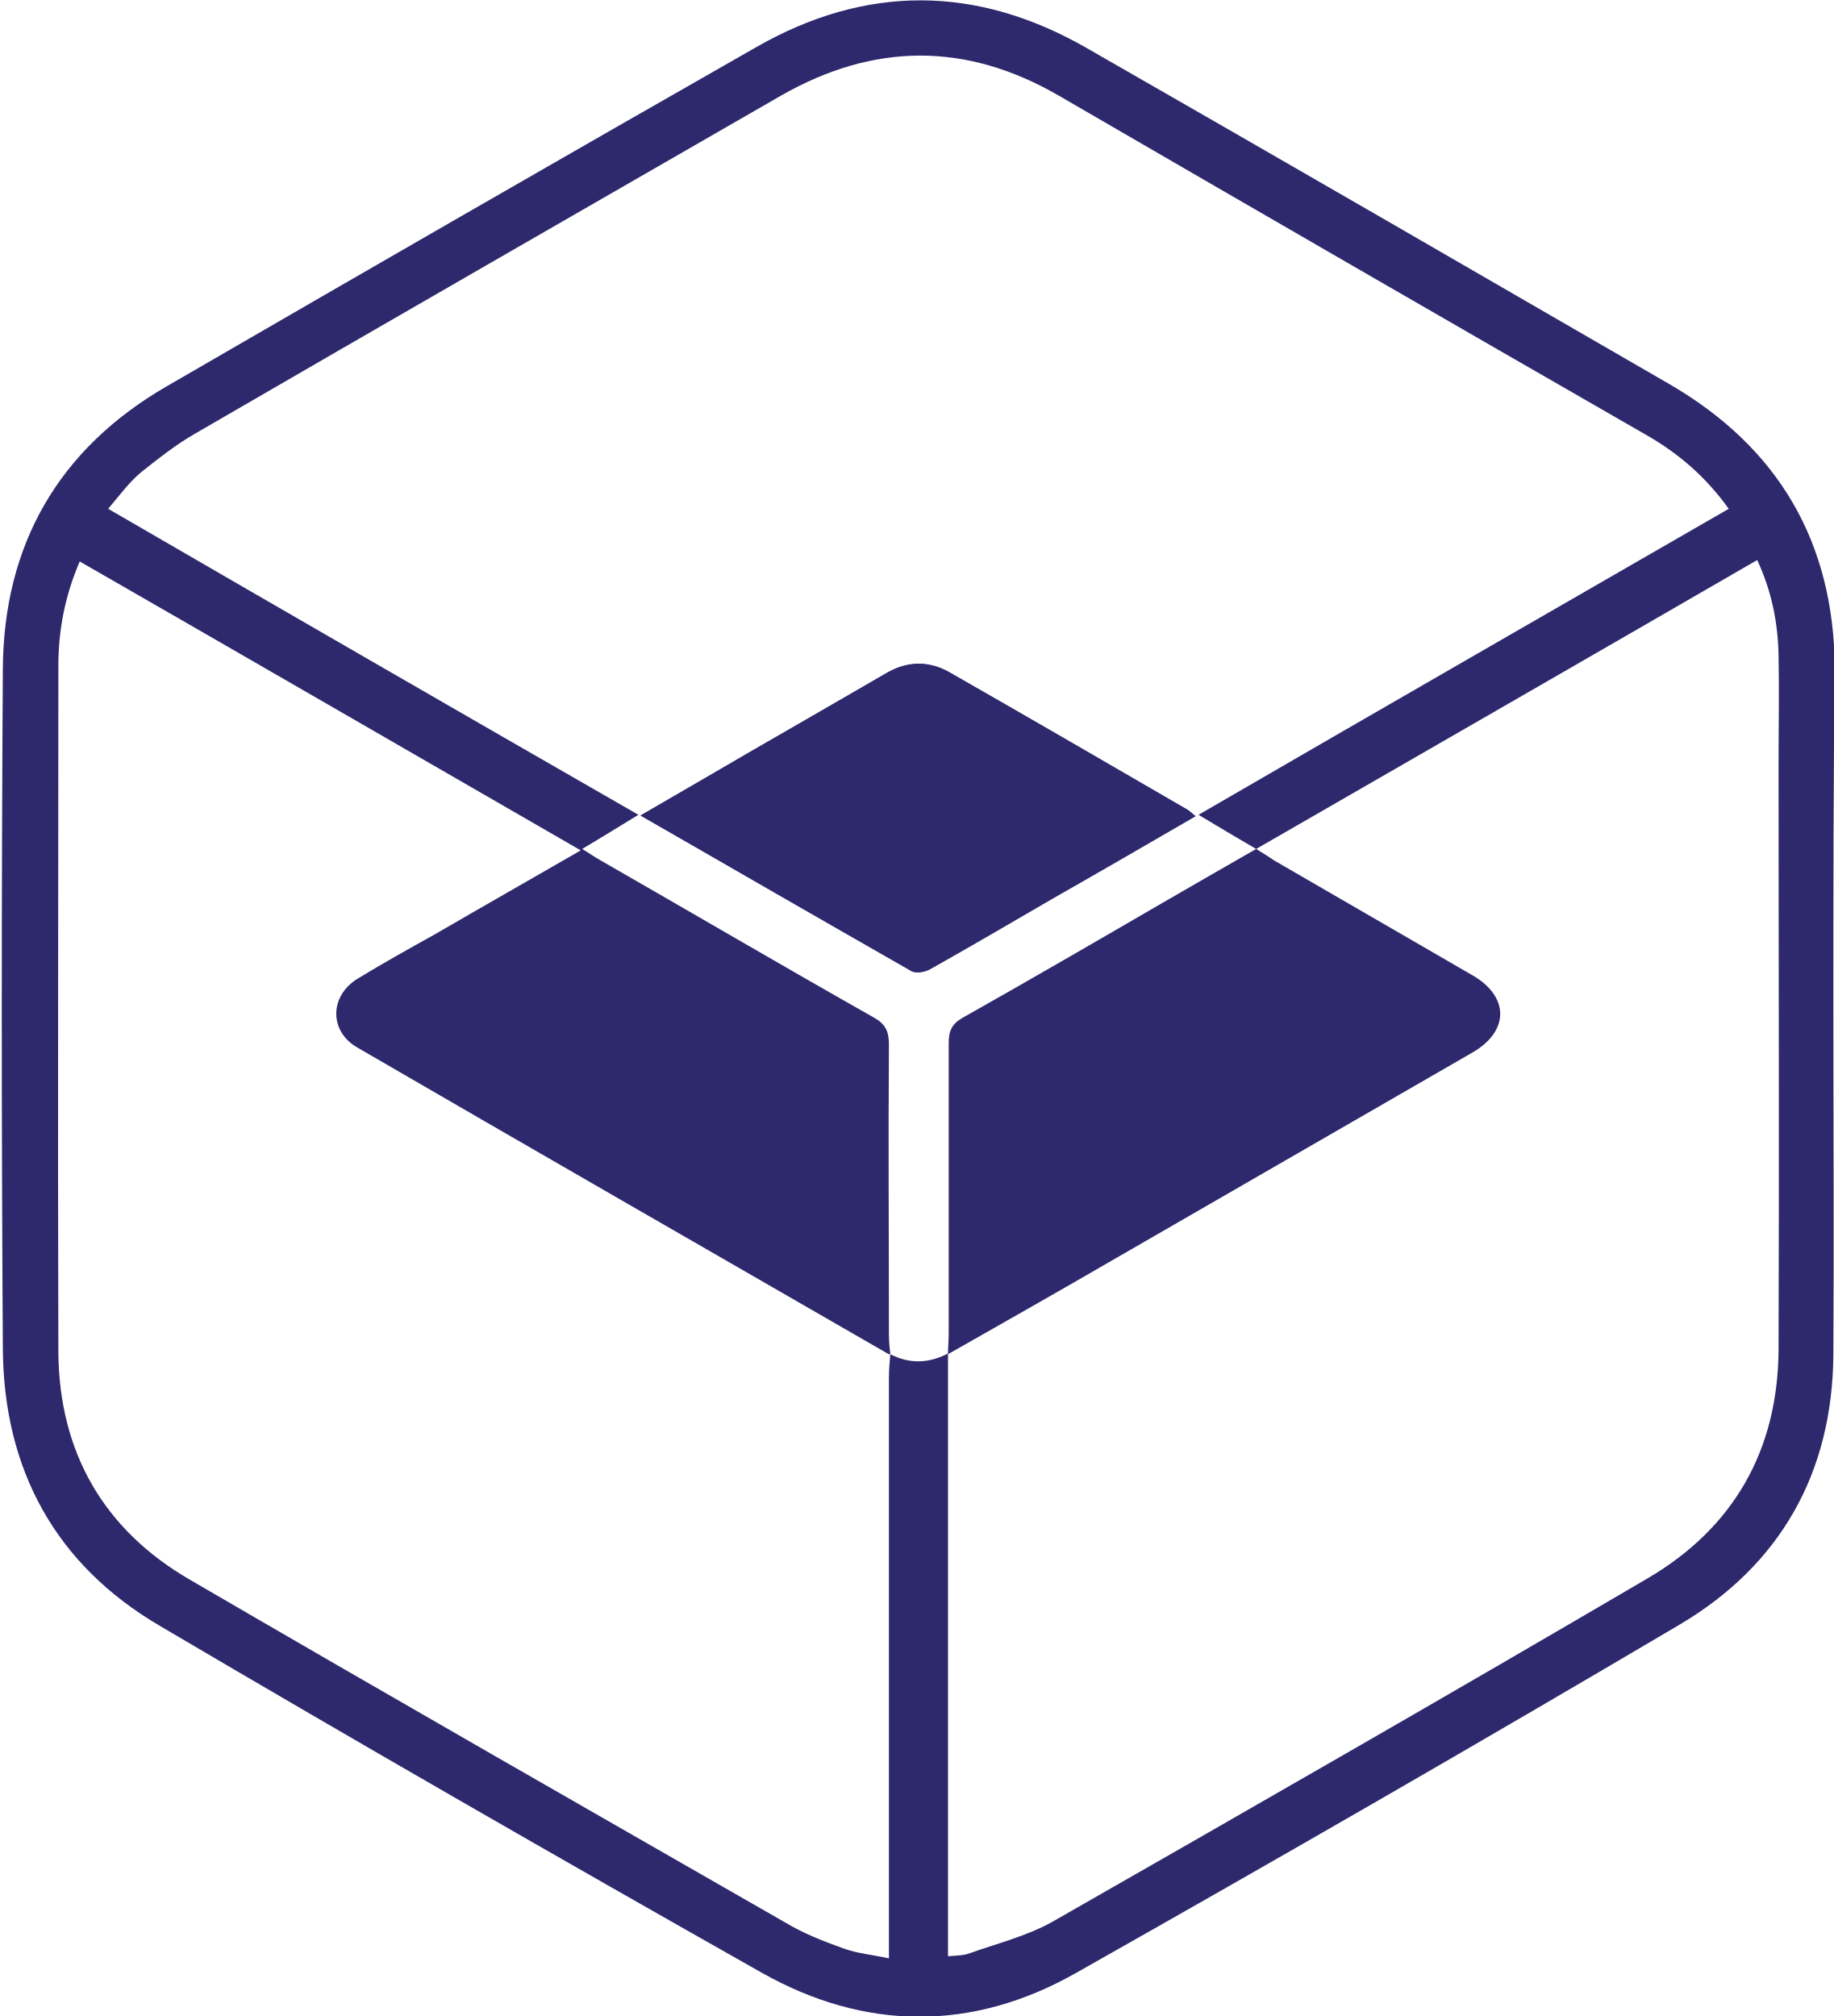
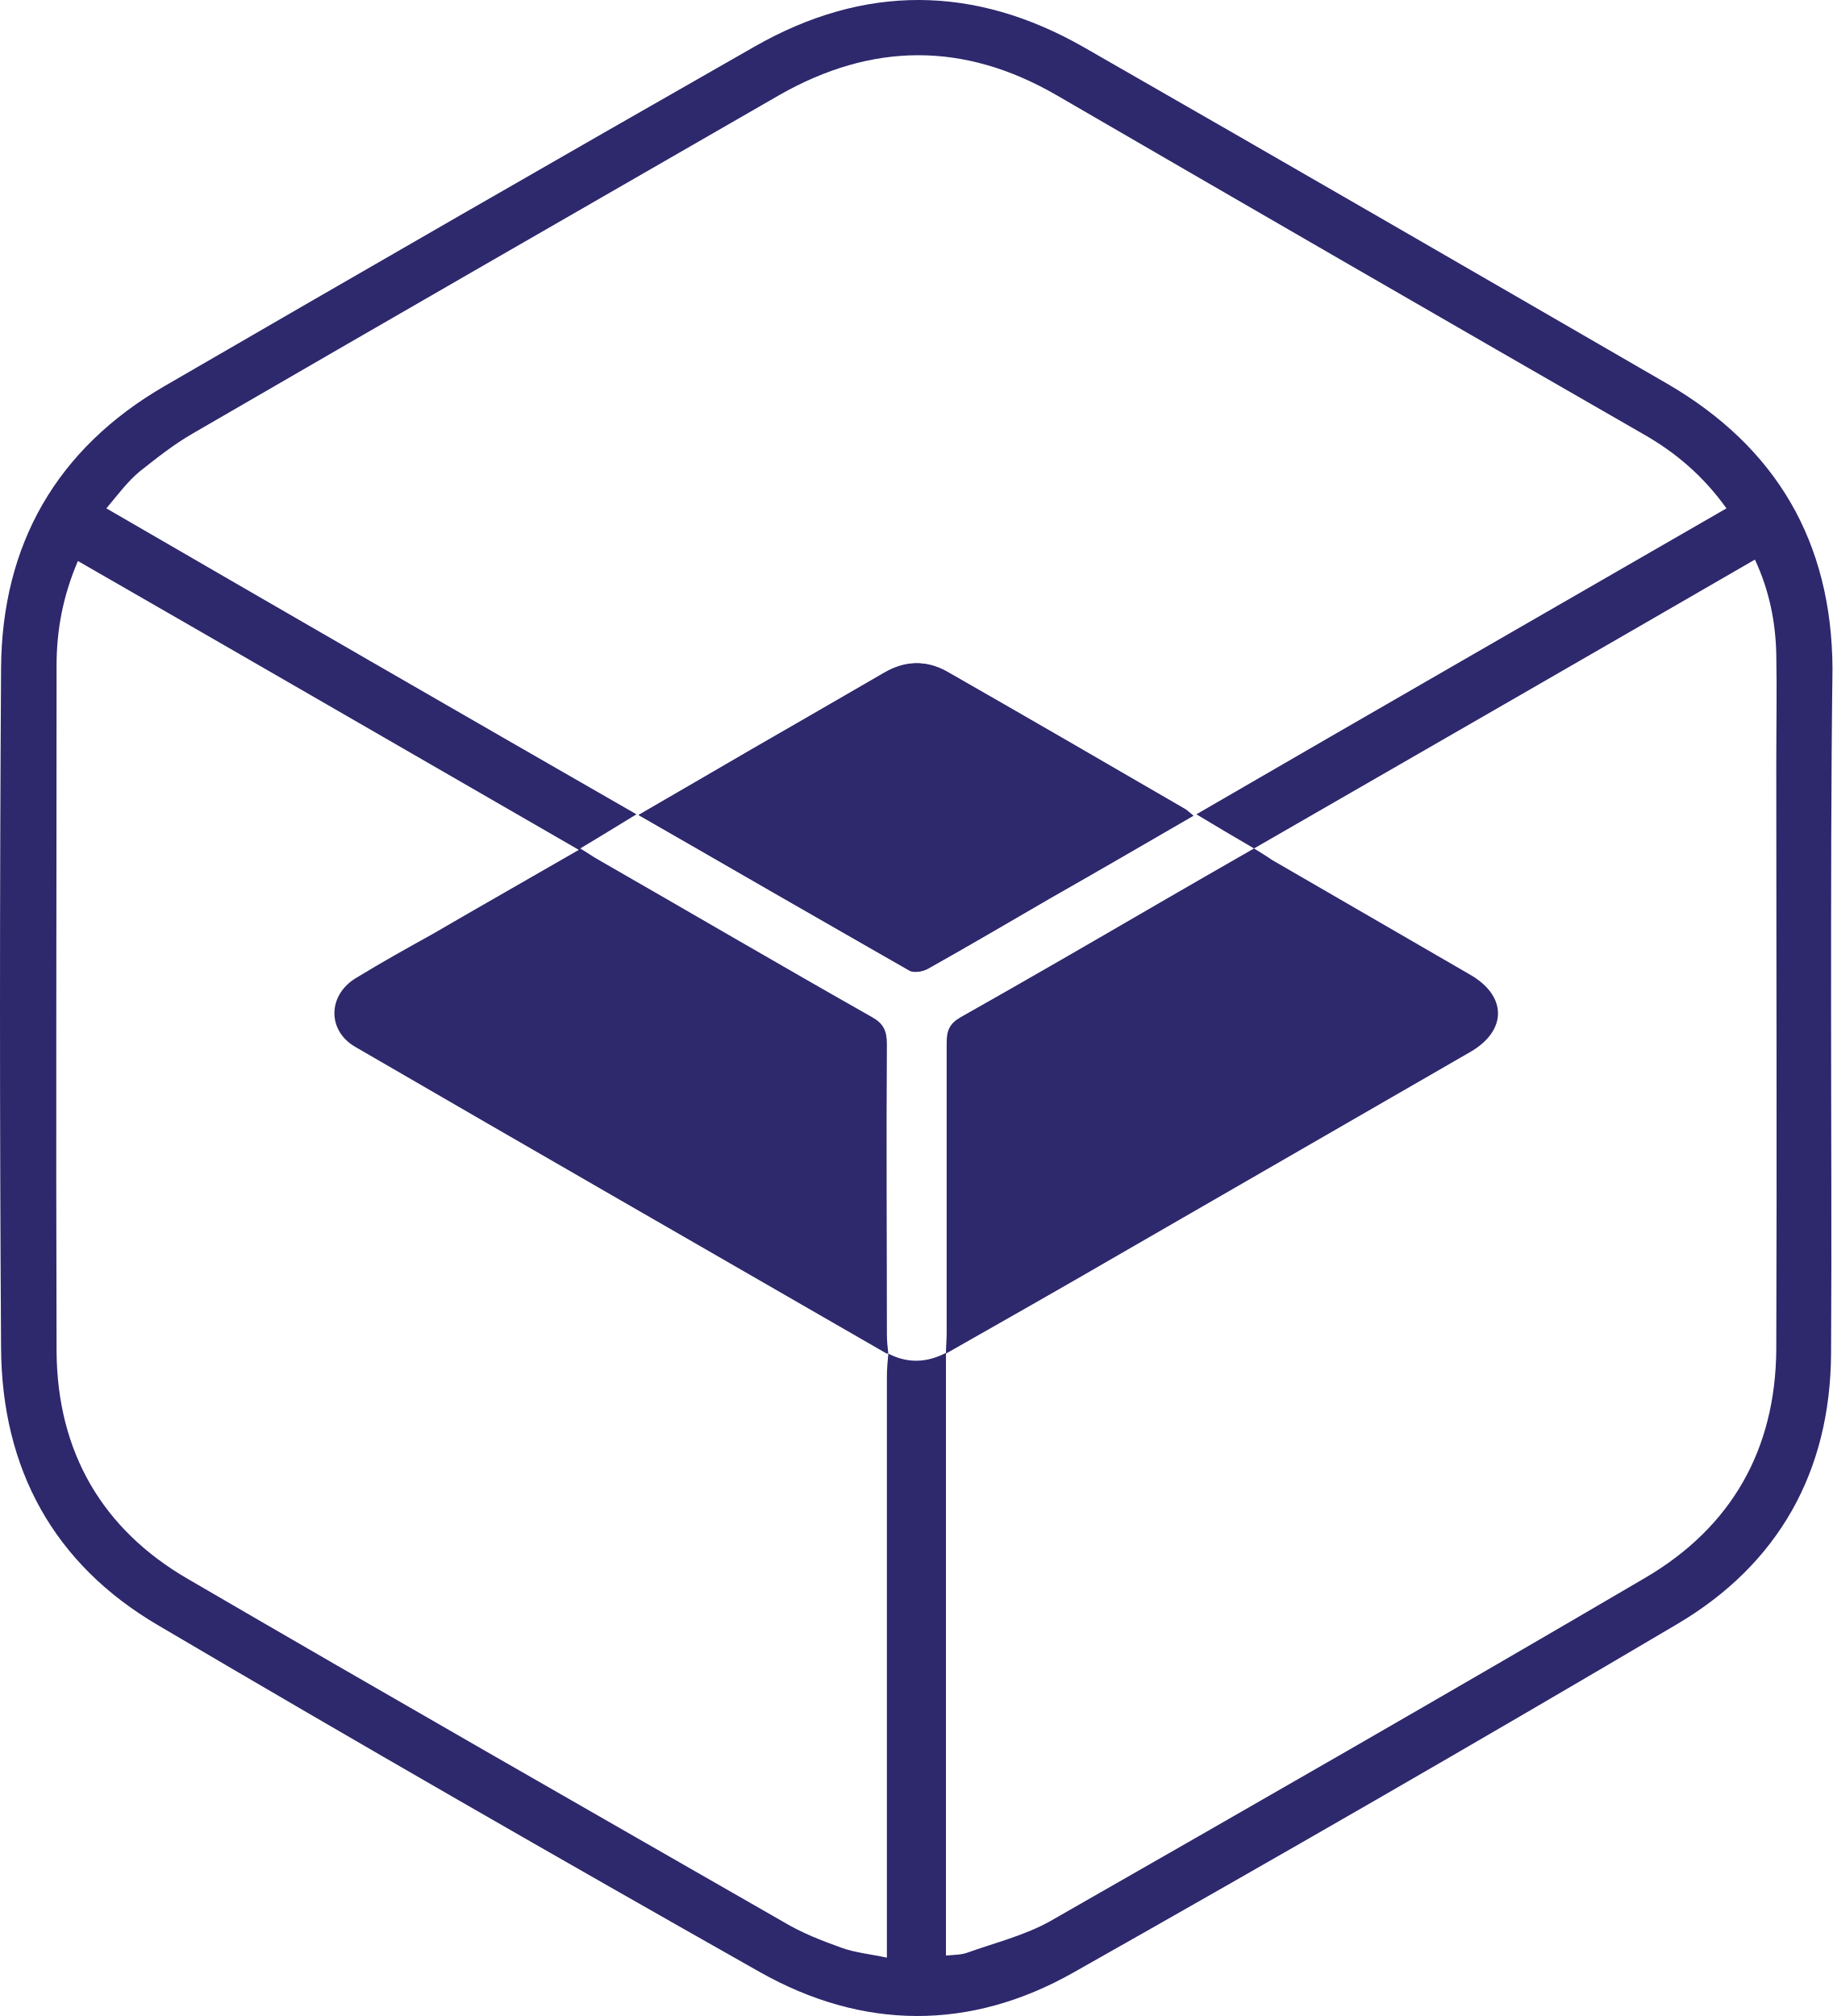
- <svg xmlns="http://www.w3.org/2000/svg" version="1.1" id="Layer_1" x="0px" y="0px" viewBox="0 0 257.6 283.3" style="enable-background:new 0 0 257.6 283.3;" xml:space="preserve">
-   <style type="text/css">
- 	.st0{fill:#2E286D;}
- </style>
-   <g>
-     <g>
-       <path class="st0" d="M257.6,141.8c0,16.2,0.1,32.3,0,48.5c-0.1,16.6-7.4,29.6-21.6,38c-28.1,16.6-56.4,32.9-84.9,49    c-14.5,8.2-29.6,8.1-44.1-0.1c-28.3-16-56.5-32.2-84.5-48.7c-14.7-8.6-22-22-22.1-39c-0.2-31.8-0.2-63.7,0-95.5    c0.1-17.4,7.8-30.9,23-39.7c27.6-16,55.2-31.9,82.9-47.7c15.4-8.8,30.9-8.7,46.3,0.1c27.4,15.7,54.7,31.5,82,47.3    c15.3,8.9,23.1,22.2,23.2,40C257.6,109.9,257.6,125.8,257.6,141.8z M125.1,190.3c2.7,1.4,5.4,1.3,8.1-0.1c0,28.1,0,56.3,0,84.7    c1.2-0.1,2.2-0.1,3-0.4c3.9-1.4,8-2.4,11.6-4.4c28-16,55.9-32,83.7-48.3c12.1-7.1,18.3-18,18.4-32.1c0.1-27.4,0-54.9,0-82.3    c0-5.1,0.1-10.2,0-15.4c-0.1-4.6-1-9-3-13.3c-23.5,13.6-46.8,27-70.4,40.6c1.1,0.7,1.8,1.1,2.5,1.6c9.3,5.4,18.5,10.7,27.8,16.1    c5.3,3,5.3,7.9,0.1,10.9c-16.5,9.5-32.9,19-49.4,28.5c-8.1,4.7-16.2,9.3-24.3,13.9c0-1,0.1-1.9,0.1-2.9c0-13.6,0-27.2,0-40.8    c0-1.7,0.4-2.7,2-3.6c9.4-5.3,18.7-10.7,28-16.1c4.3-2.5,8.5-4.9,13.2-7.6c-2.9-1.7-5.3-3.1-8.1-4.8c25-14.5,49.7-28.7,74.5-43    c-3.3-4.6-7.2-7.9-11.8-10.5c-27.5-15.8-55-31.7-82.4-47.6c-13-7.5-25.9-7.4-38.9,0C82.2,29.3,54.7,45.1,27.3,61    c-2.6,1.5-5,3.4-7.4,5.3c-1.7,1.4-3.1,3.3-4.7,5.2c25,14.5,49.6,28.7,74.5,43c-2.8,1.7-5.2,3.2-7.9,4.8c1,0.6,1.7,1.1,2.4,1.5    c12.9,7.4,25.7,14.9,38.6,22.2c1.6,0.9,2.1,1.9,2.1,3.8c-0.1,13.6,0,27.2,0,40.8C124.9,188.5,125,189.5,125.1,190.3    c-0.1,0-0.3,0-0.4-0.1c-24.8-14.3-49.7-28.6-74.5-43c-4-2.3-3.9-7.3,0.1-9.7c3.6-2.2,7.2-4.2,10.8-6.2c6.7-3.9,13.4-7.7,20.5-11.8    C58,105.9,34.7,92.4,11.2,78.9c-2.1,4.9-3,9.7-3,14.7c0,32.1-0.1,64.3,0,96.4c0.1,14.1,6.4,25,18.5,32    c27.8,16.2,55.8,32.2,83.7,48.2c2.5,1.5,5.3,2.6,8.1,3.6c1.9,0.7,4.1,0.9,6.4,1.4c0-1.6,0-2.6,0-3.6c0-26,0-52,0-78    C124.9,192.4,125,191.4,125.1,190.3z" />
-       <path class="st0" d="M90,114.6c13,7.5,25.5,14.7,38.1,21.9c0.6,0.3,1.8,0.1,2.5-0.3c5.7-3.2,11.4-6.5,17-9.8    c6.7-3.9,13.4-7.7,20.3-11.7c-0.5-0.4-0.8-0.7-1.1-0.9c-11.2-6.5-22.4-13-33.6-19.4c-2.9-1.6-5.8-1.5-8.7,0.2    c-6.2,3.6-12.4,7.2-18.7,10.8C100.7,108.4,95.5,111.4,90,114.6z" />
-       <path class="st0" d="M90,114.6c5.5-3.2,10.7-6.2,15.9-9.2c6.2-3.6,12.4-7.2,18.7-10.8c2.9-1.6,5.8-1.8,8.7-0.2    c11.2,6.4,22.4,12.9,33.6,19.4c0.3,0.2,0.6,0.5,1.1,0.9c-6.9,4-13.6,7.9-20.3,11.7c-5.7,3.3-11.3,6.6-17,9.8    c-0.7,0.4-1.9,0.6-2.5,0.3C115.5,129.3,103,122,90,114.6z" />
-     </g>
-   </g>
+ <svg xmlns="http://www.w3.org/2000/svg" id="Layer_1" width="257.55" height="283.35" viewBox="0 0 257.55 283.35">
+   <defs>
+     <style>.cls-1{fill:#2e286d;stroke-width:0px;}</style>
+   </defs>
+   <path class="cls-1" d="M257.35,141.75c0,16.2.1,32.3,0,48.5-.1,16.6-7.4,29.6-21.6,38-28.1,16.6-56.4,32.9-84.9,49-14.5,8.2-29.6,8.1-44.1-.1-28.3-16-56.5-32.2-84.5-48.7C7.55,219.85.25,206.45.15,189.45-.05,157.65-.05,125.75.15,93.95c.1-17.4,7.8-30.9,23-39.7,27.6-16,55.2-31.9,82.9-47.7,15.4-8.8,30.9-8.7,46.3.1,27.4,15.7,54.7,31.5,82,47.3,15.3,8.9,23.1,22.2,23.2,40-.2,15.9-.2,31.8-.2,47.8ZM124.85,190.25c2.7,1.4,5.4,1.3,8.1-.1v84.7c1.2-.1,2.2-.1,3-.4,3.9-1.4,8-2.4,11.6-4.4,28-16,55.9-32,83.7-48.3,12.1-7.1,18.3-18,18.4-32.1.1-27.4,0-54.9,0-82.3,0-5.1.1-10.2,0-15.4-.1-4.6-1-9-3-13.3-23.5,13.6-46.8,27-70.4,40.6,1.1.7,1.8,1.1,2.5,1.6,9.3,5.4,18.5,10.7,27.8,16.1,5.3,3,5.3,7.9.1,10.9-16.5,9.5-32.9,19-49.4,28.5-8.1,4.7-16.2,9.3-24.3,13.9,0-1,.1-1.9.1-2.9v-40.8c0-1.7.4-2.7,2-3.6,9.4-5.3,18.7-10.7,28-16.1,4.3-2.5,8.5-4.9,13.2-7.6-2.9-1.7-5.3-3.1-8.1-4.8,25-14.5,49.7-28.7,74.5-43-3.3-4.6-7.2-7.9-11.8-10.5-27.5-15.8-55-31.7-82.4-47.6-13-7.5-25.9-7.4-38.9,0-27.6,15.9-55.1,31.7-82.5,47.6-2.6,1.5-5,3.4-7.4,5.3-1.7,1.4-3.1,3.3-4.7,5.2,25,14.5,49.6,28.7,74.5,43-2.8,1.7-5.2,3.2-7.9,4.8,1,.6,1.7,1.1,2.4,1.5,12.9,7.4,25.7,14.9,38.6,22.2,1.6.9,2.1,1.9,2.1,3.8-.1,13.6,0,27.2,0,40.8,0,.9.1,1.9.2,2.7-.1,0-.3,0-.4-.1-24.8-14.3-49.7-28.6-74.5-43-4-2.3-3.9-7.3.1-9.7,3.6-2.2,7.2-4.2,10.8-6.2,6.7-3.9,13.4-7.7,20.5-11.8-23.6-13.6-46.9-27.1-70.4-40.6-2.1,4.9-3,9.7-3,14.7,0,32.1-.1,64.3,0,96.4.1,14.1,6.4,25,18.5,32,27.8,16.2,55.8,32.2,83.7,48.2,2.5,1.5,5.3,2.6,8.1,3.6,1.9.7,4.1.9,6.4,1.4v-81.6c0-1.2.1-2.2.2-3.3Z" />
+   <path class="cls-1" d="M89.75,114.55c13,7.5,25.5,14.7,38.1,21.9.6.3,1.8.1,2.5-.3,5.7-3.2,11.4-6.5,17-9.8,6.7-3.9,13.4-7.7,20.3-11.7-.5-.4-.8-.7-1.1-.9-11.2-6.5-22.4-13-33.6-19.4-2.9-1.6-5.8-1.5-8.7.2-6.2,3.6-12.4,7.2-18.7,10.8-5.1,3-10.3,6-15.8,9.2Z" />
+   <path class="cls-1" d="M89.75,114.55c5.5-3.2,10.7-6.2,15.9-9.2,6.2-3.6,12.4-7.2,18.7-10.8,2.9-1.6,5.8-1.8,8.7-.2,11.2,6.4,22.4,12.9,33.6,19.4.3.2.6.5,1.1.9-6.9,4-13.6,7.9-20.3,11.7-5.7,3.3-11.3,6.6-17,9.8-.7.4-1.9.6-2.5.3-12.7-7.2-25.2-14.5-38.2-21.9Z" />
</svg>
